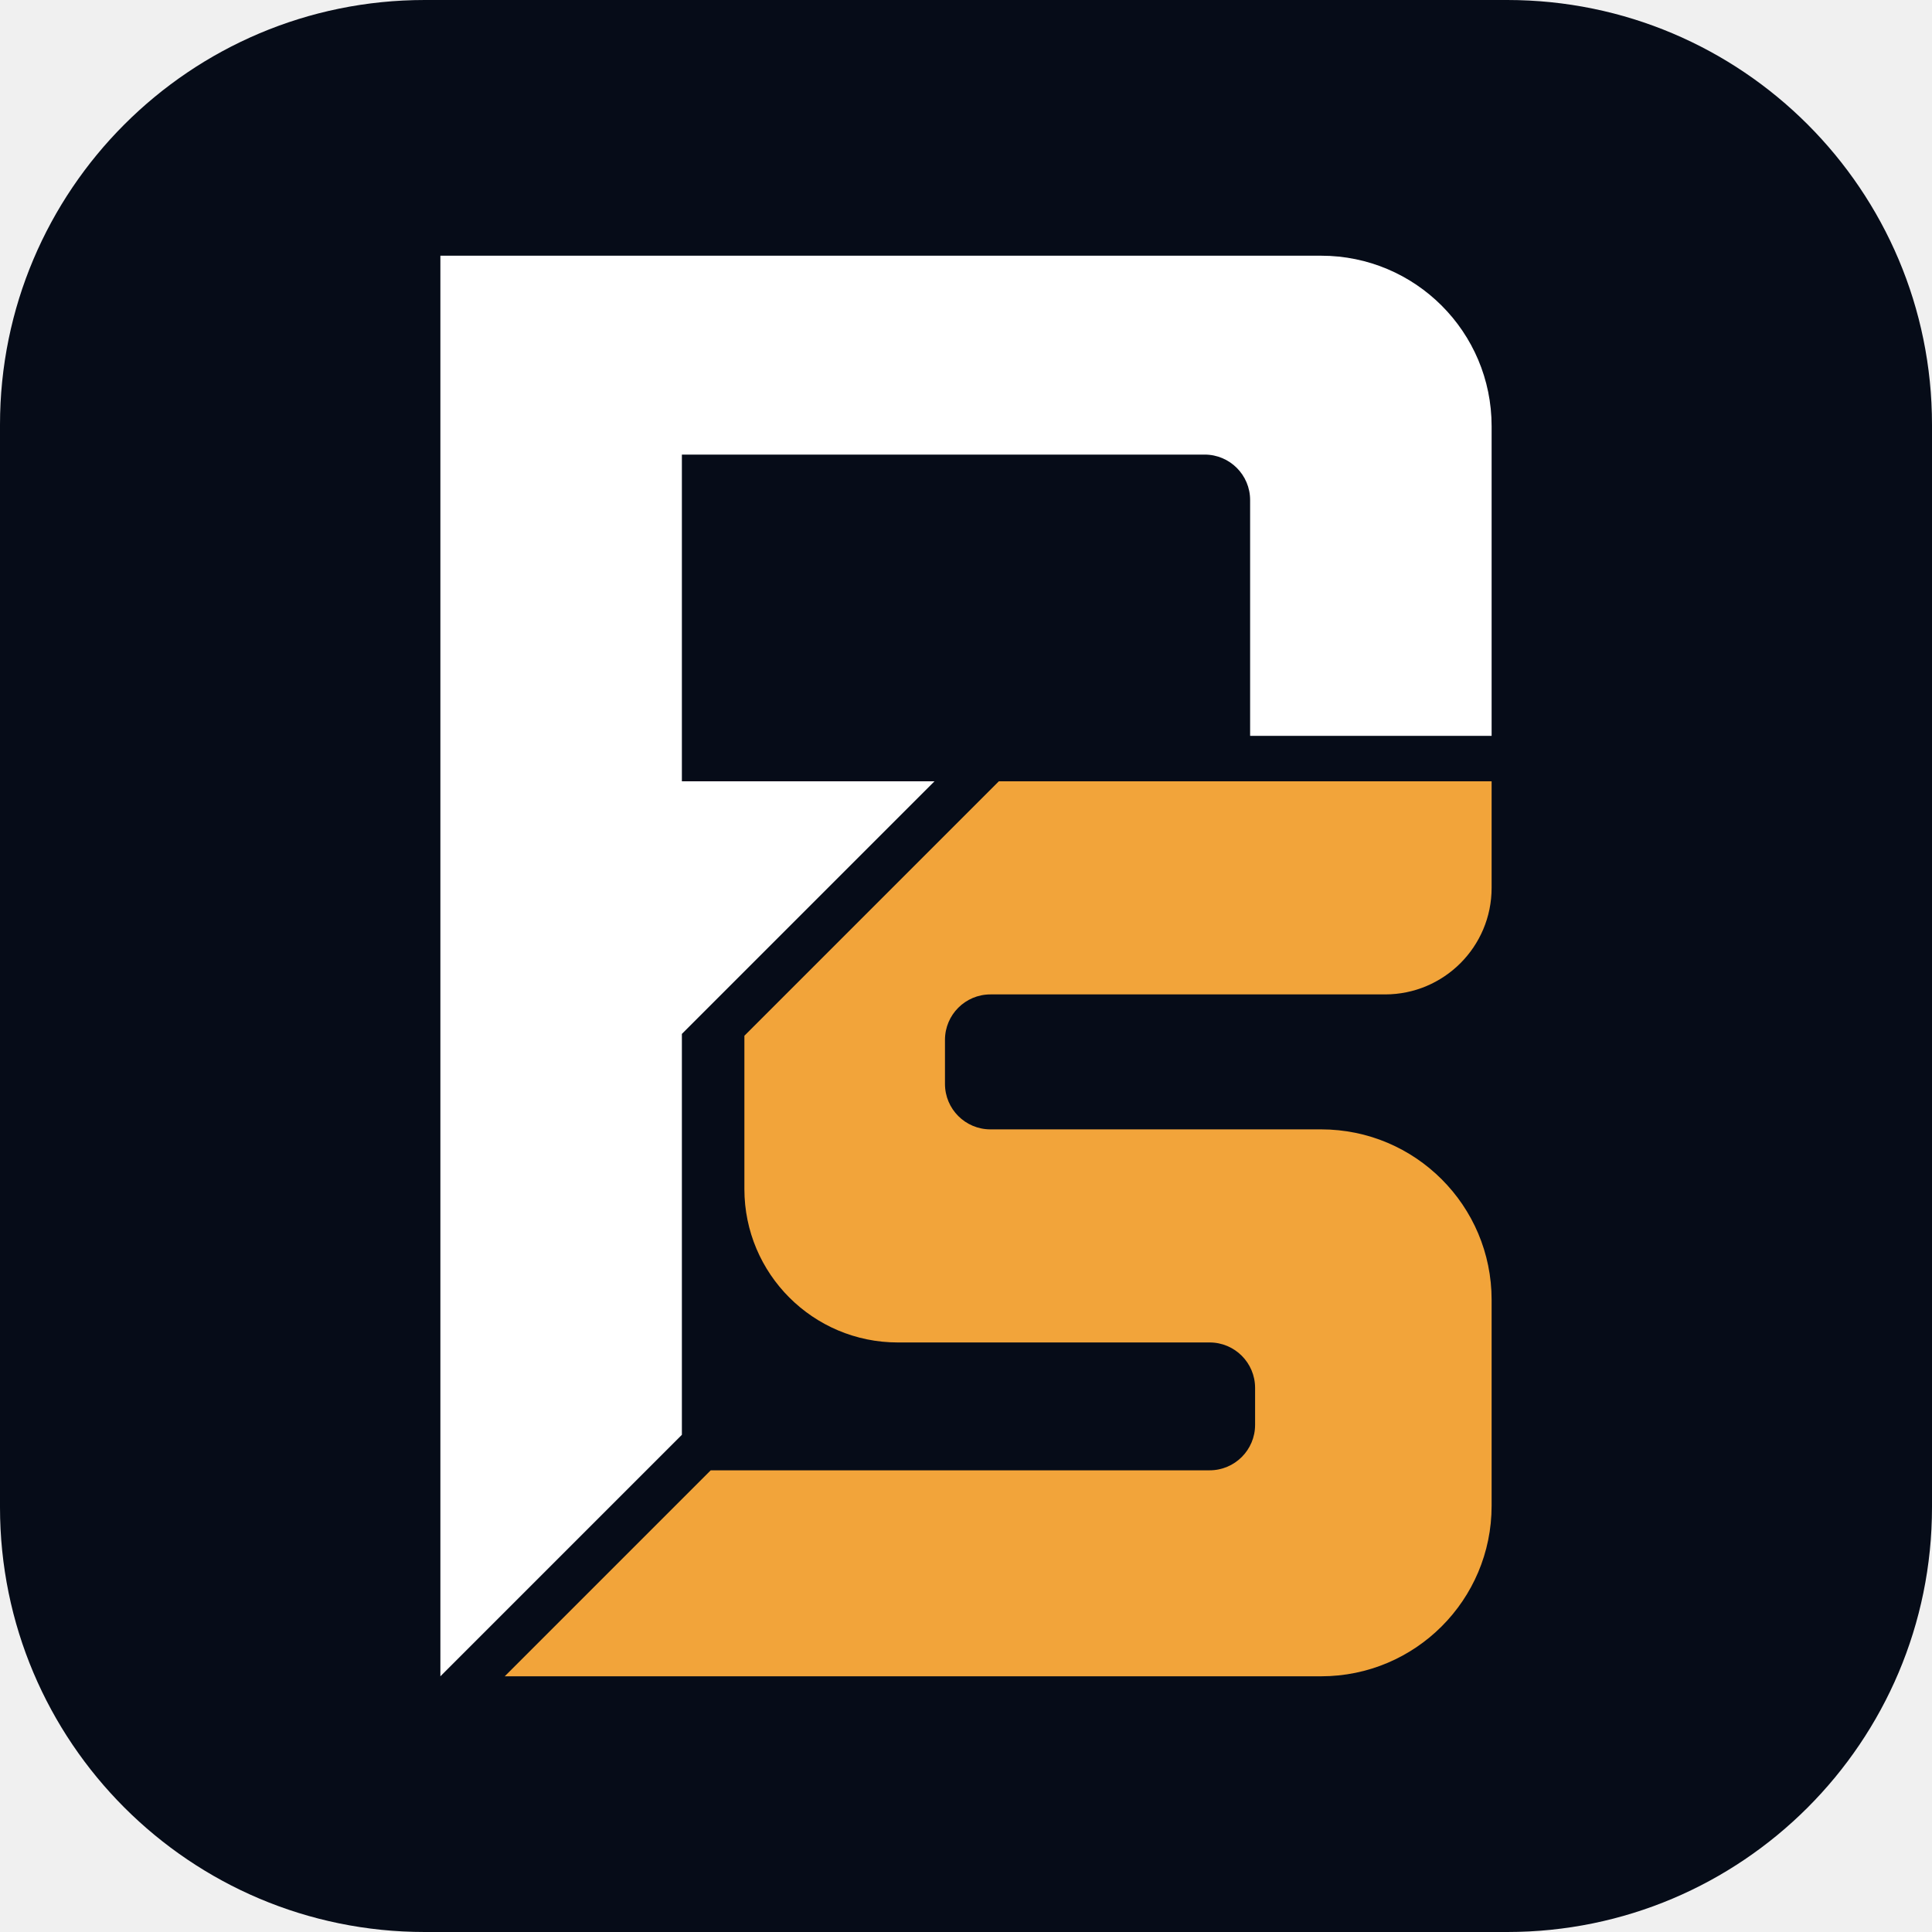
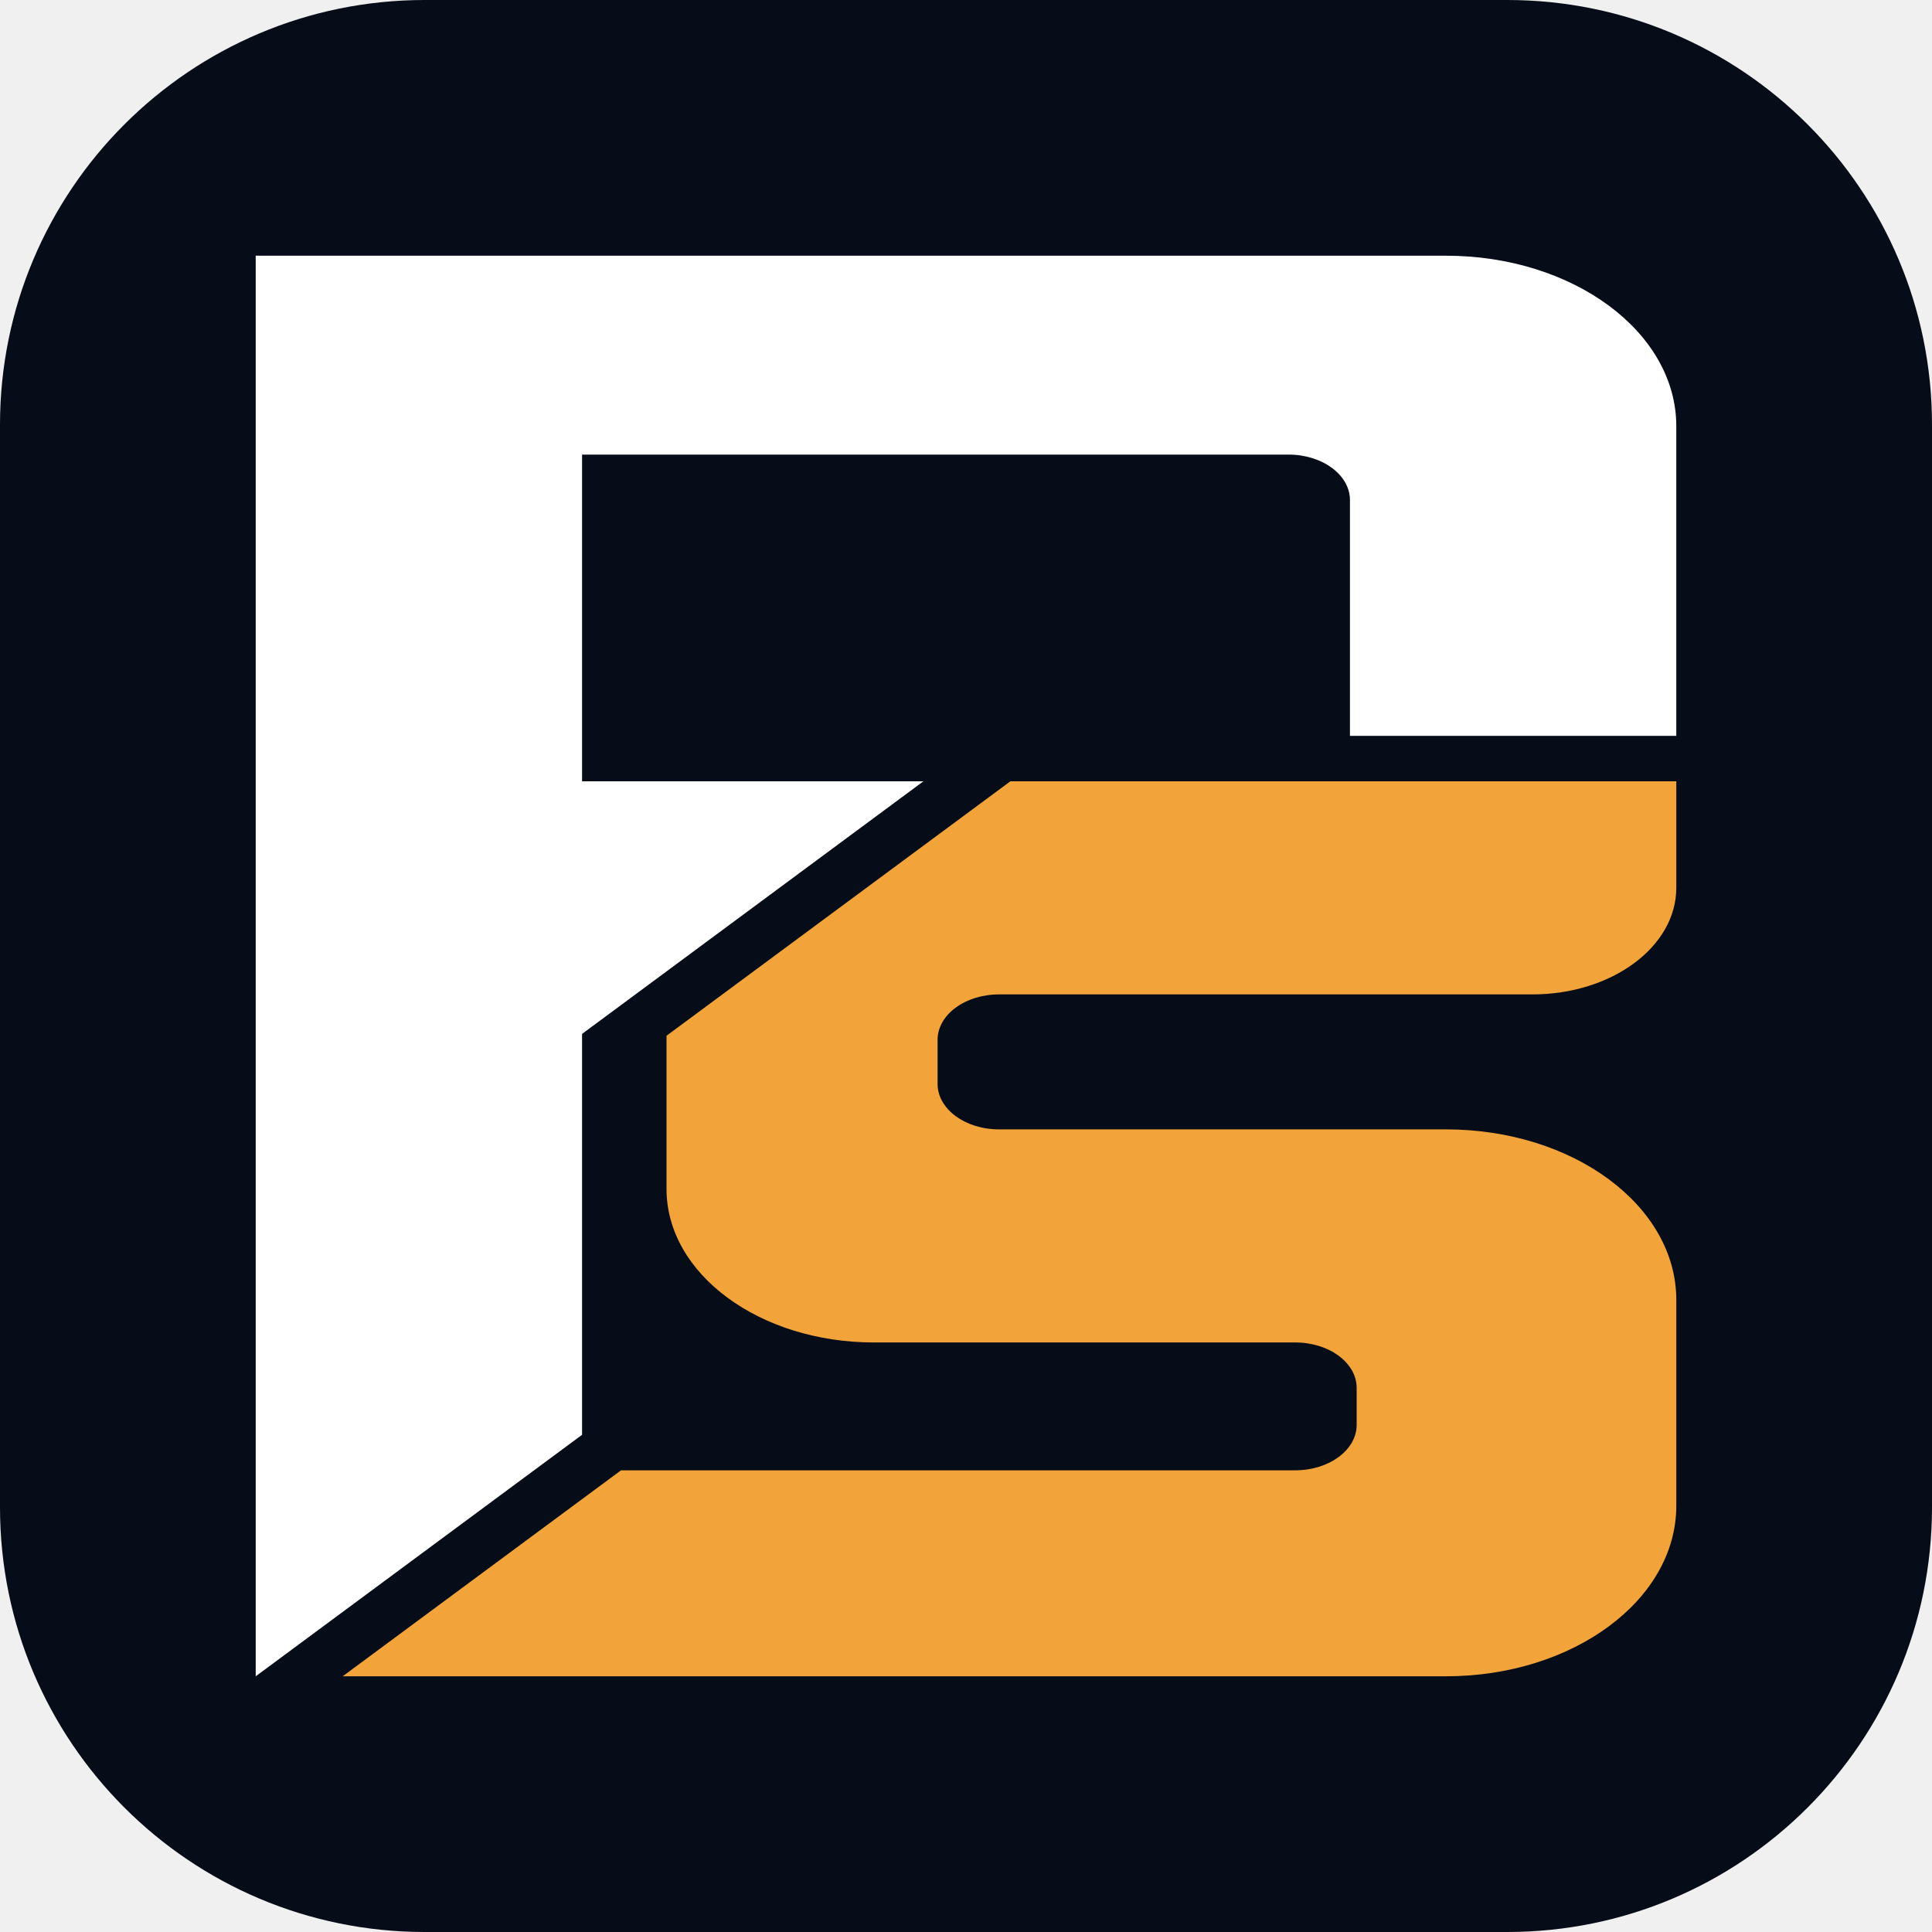
<svg xmlns="http://www.w3.org/2000/svg" viewBox="0 0 1360 1360">
  <rect width="1360" height="1360" rx="299" fill="#060C18" />
-   <g transform="translate(310.0,180.0)">
-     <path d="M0.0,0.0L620.0,0.0A120.0,120.0 0 0 1 740.0,120.0L740.0,338.0L570.0,338.0L570.0,370.0L347.8,370.0L170.0,547.8L170.0,830.0L0.0,1000.0ZM170.0,140.0L538.0,140.0A32.0,32.0 0 0 1 570.0,172.0L570.0,370.0L170.0,370.0Z" fill="#FFFFFF" fill-rule="evenodd" />
-     <path d="M393.1,370.0L740.0,370.0L740.0,445.0A75.0,75.0 0 0 1 665.0,520.0L387.2,520.0A32.0,32.0 0 0 0 355.2,552.0L355.2,583.0A32.0,32.0 0 0 0 387.2,615.0L620.0,615.0A120.0,120.0 0 0 1 740.0,735.0L740.0,880.0A120.0,120.0 0 0 1 620.0,1000.0L45.3,1000.0L190.3,855.0L541.5,855.0A32.0,32.0 0 0 0 573.5,823.0L573.5,797.0A32.0,32.0 0 0 0 541.5,765.0L322.0,765.0A108.0,108.0 0 0 1 214.0,657.0L214.0,549.1Z" fill="#F2A43A" />
+   <g transform="translate(180.0,180.0)">
+     <g transform="scale(1.35135,1)">
+       <path d="M0.0,0.0L620.0,0.0A120.0,120.0 0 0 1 740.0,120.0L740.0,338.0L570.0,338.0L570.0,370.0L347.8,370.0L170.0,547.8L170.0,830.0L0.0,1000.0ZM170.0,140.0L538.0,140.0A32.0,32.0 0 0 1 570.0,172.0L570.0,370.0L170.0,370.0Z" fill="#FFFFFF" fill-rule="evenodd" />
+       <path d="M393.1,370.0L740.0,370.0L740.0,445.0A75.0,75.0 0 0 1 665.0,520.0L387.2,520.0A32.0,32.0 0 0 0 355.2,552.0L355.2,583.0A32.0,32.0 0 0 0 387.2,615.0L620.0,615.0A120.0,120.0 0 0 1 740.0,735.0L740.0,880.0A120.0,120.0 0 0 1 620.0,1000.0L45.3,1000.0L190.3,855.0L541.5,855.0A32.0,32.0 0 0 0 573.5,823.0L573.5,797.0A32.0,32.0 0 0 0 541.5,765.0L322.0,765.0A108.0,108.0 0 0 1 214.0,657.0L214.0,549.1Z" fill="#F2A43A" />
+     </g>
  </g>
</svg>
